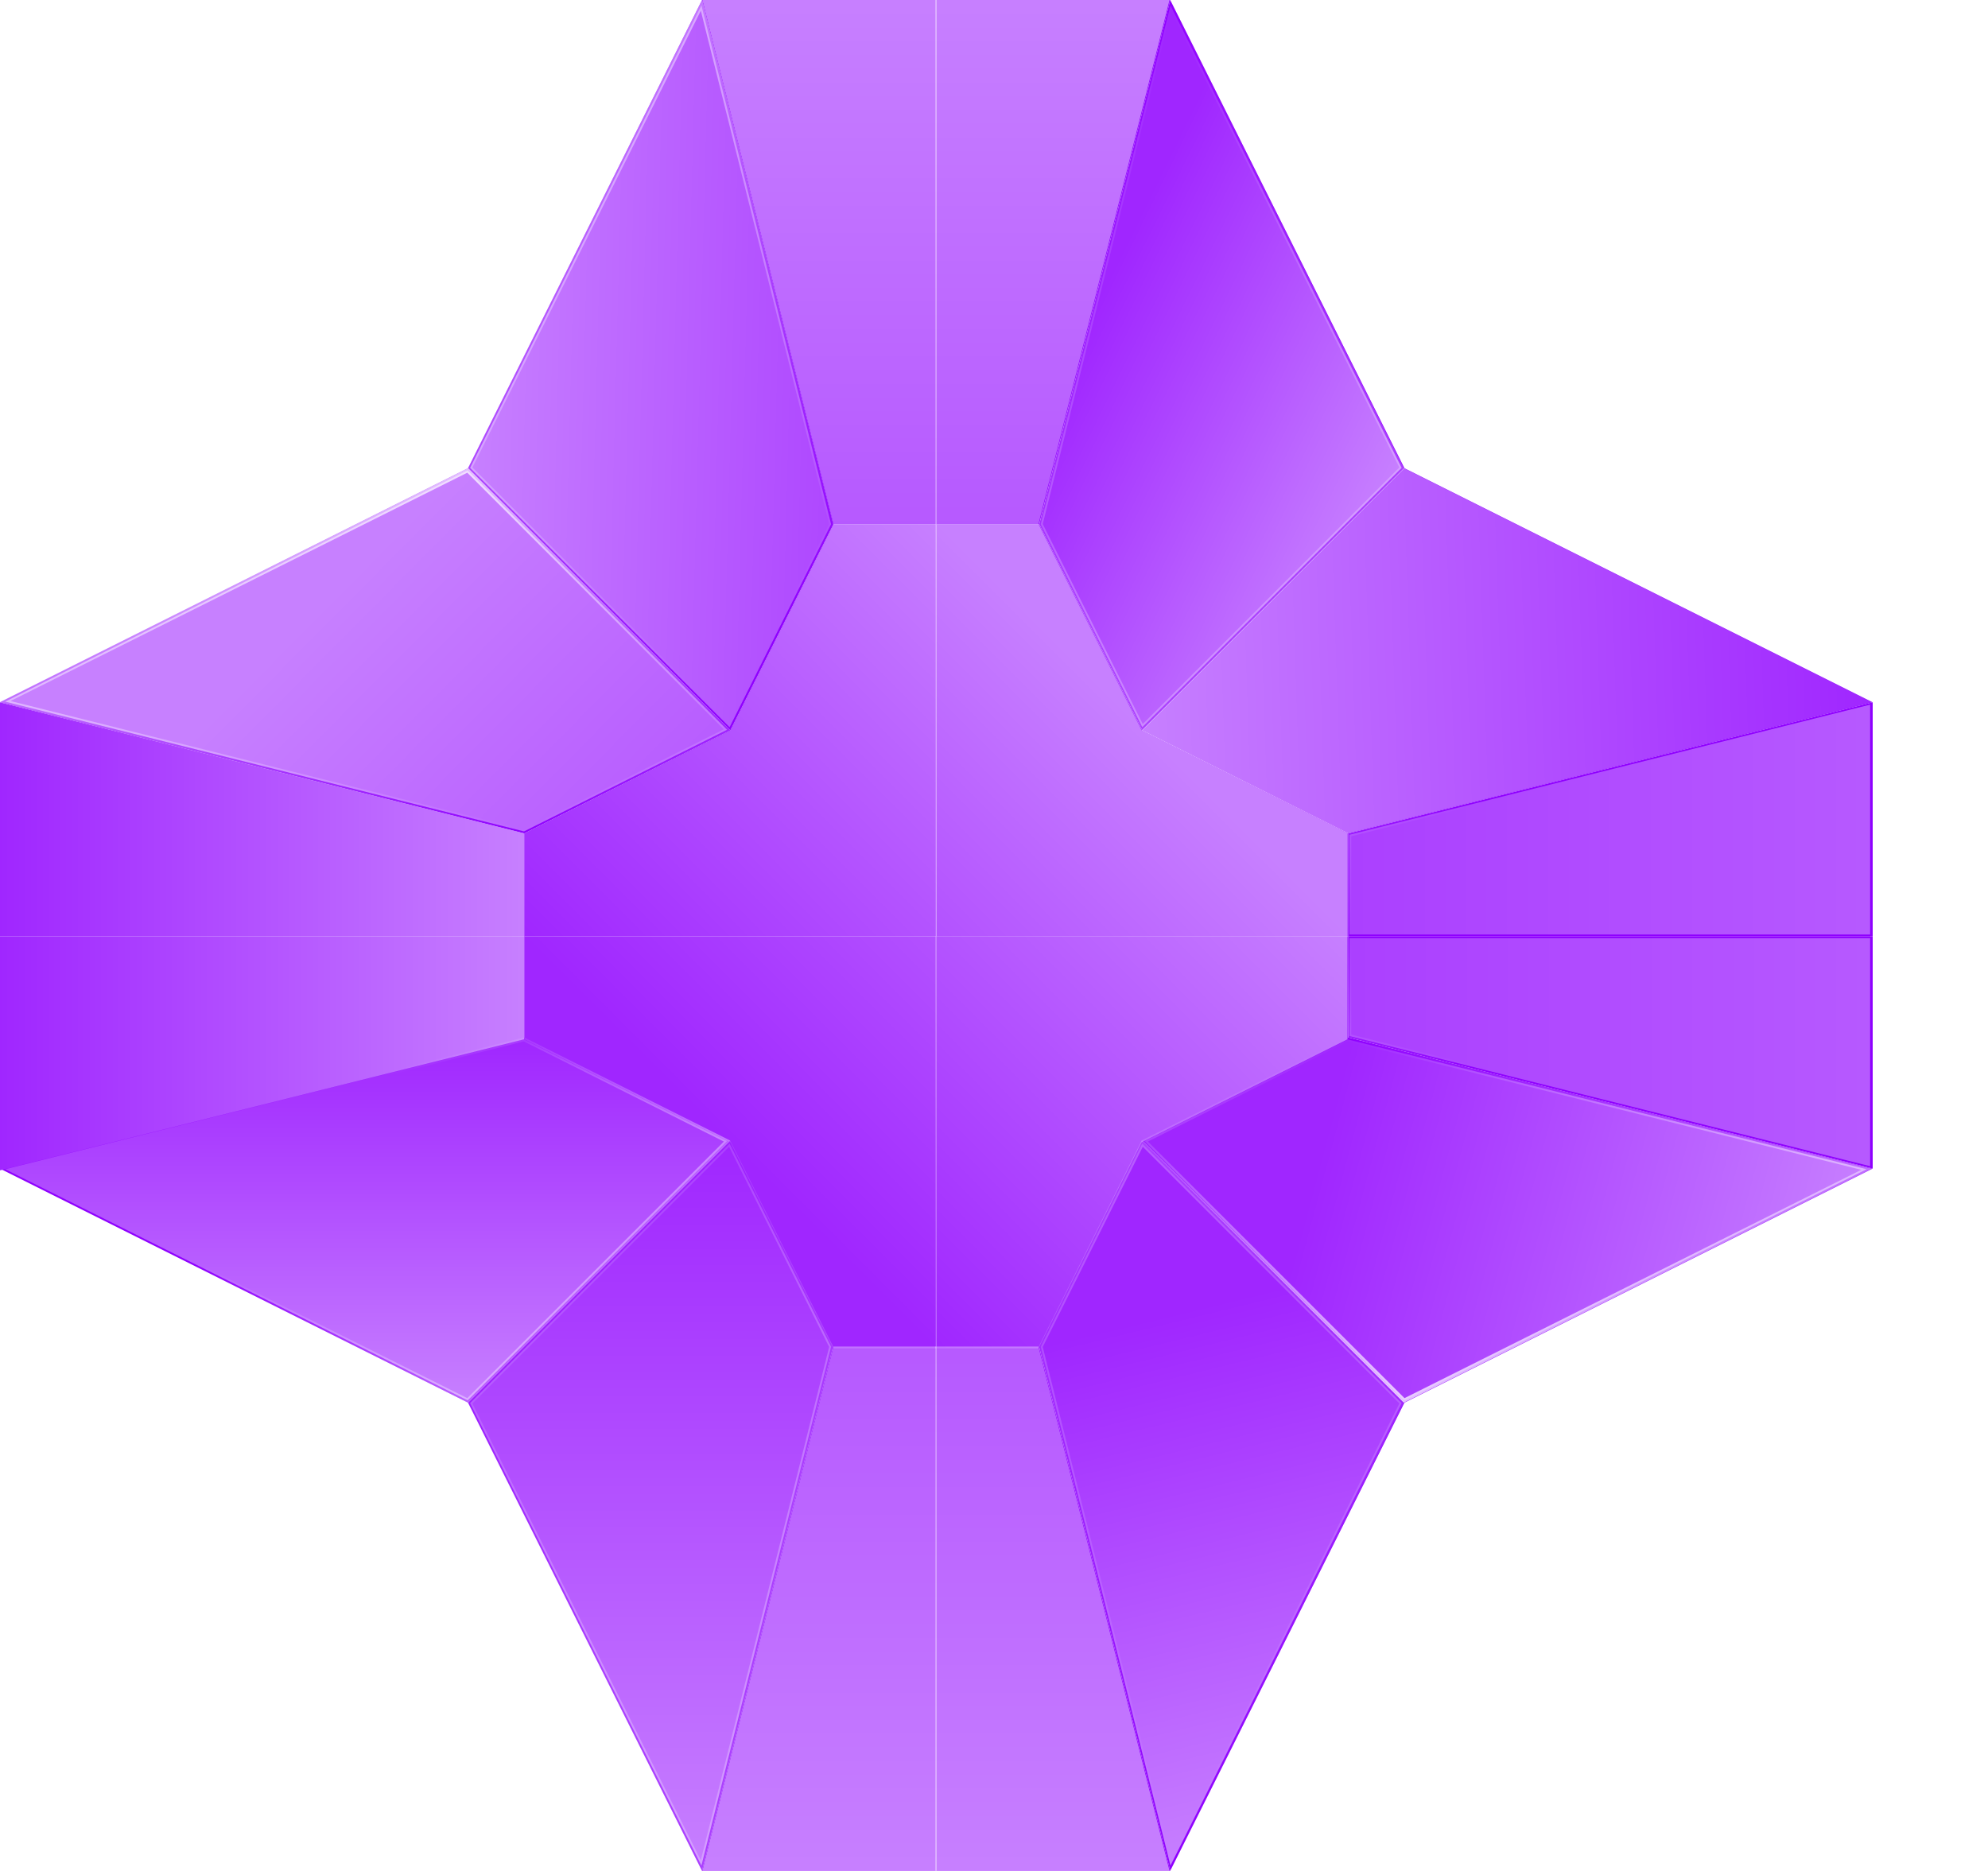
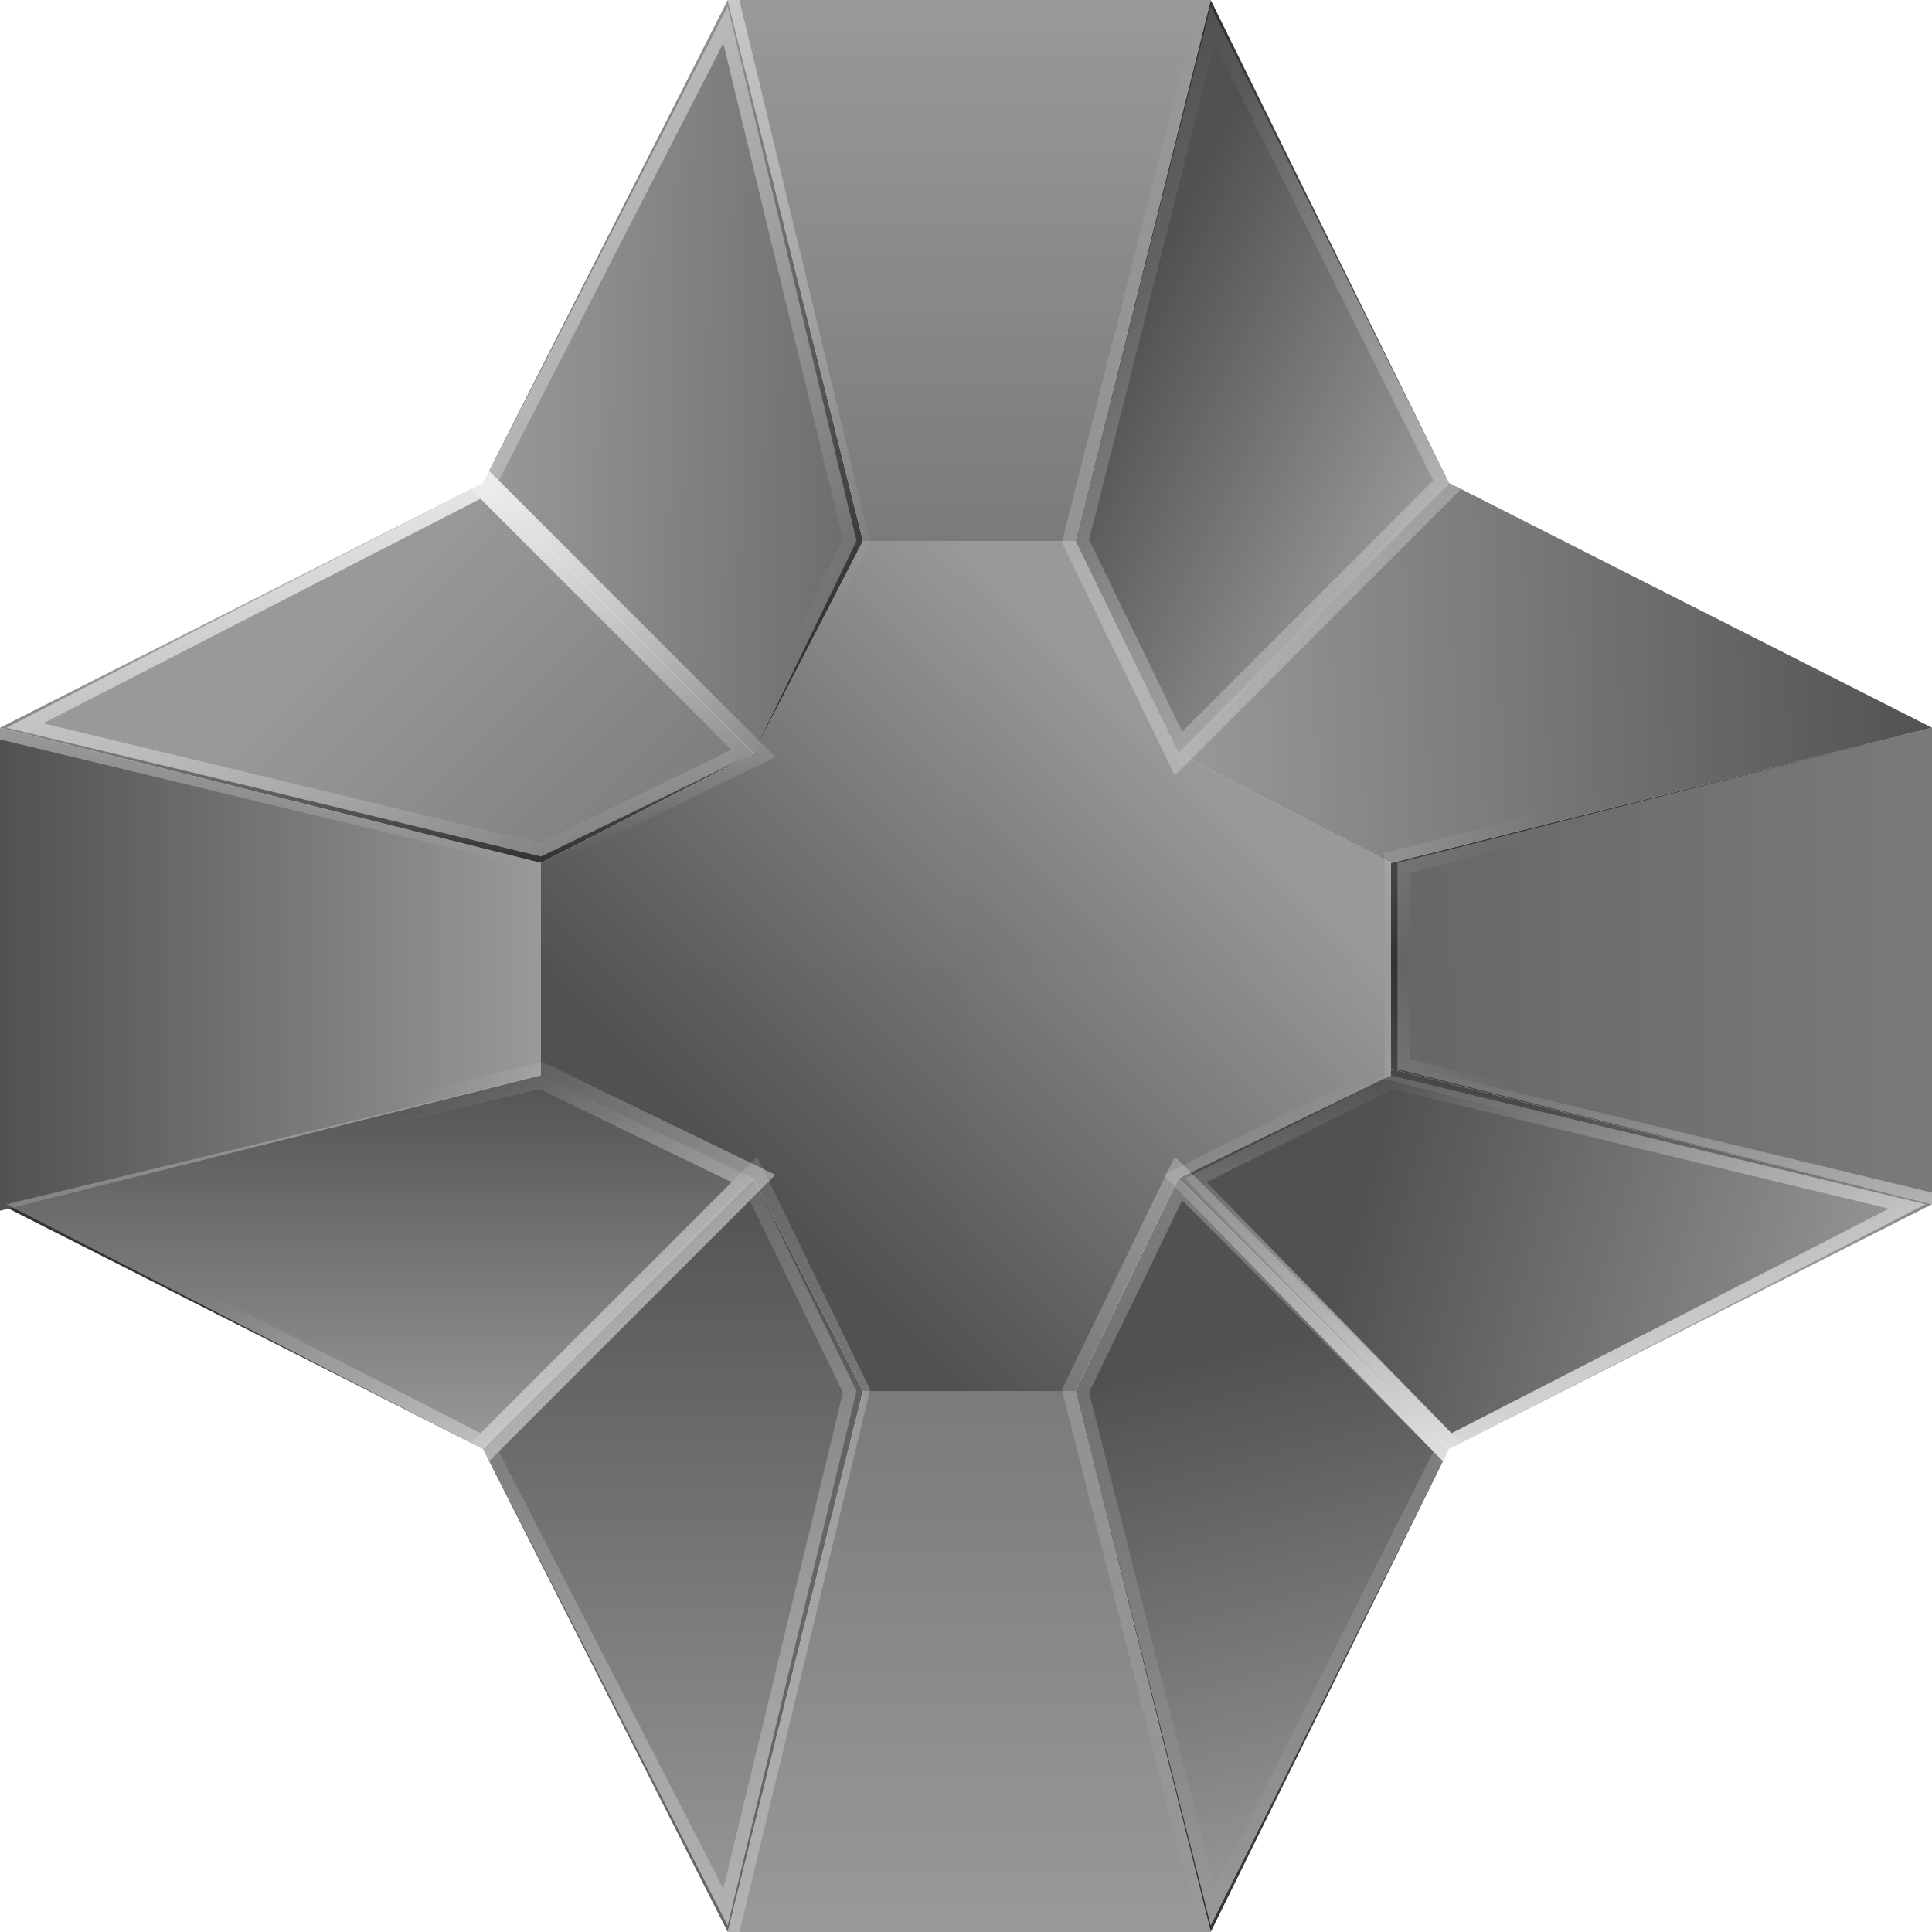
- <svg xmlns="http://www.w3.org/2000/svg" width="17" height="16" viewBox="0 0 17 16" fill="none">
-   <path d="M8.007 8.008L8.007 4.485H7.126L6.245 6.246L4.483 7.127V8.008L8.007 8.008Z" fill="#8F00FF" />
-   <path d="M6.003 0H8.005L8.005 4.484H7.124L6.003 0Z" fill="#8F00FF" />
-   <path d="M4.002 4.004L6.003 0L7.126 4.485L6.245 6.246L4.002 4.004Z" fill="#8F00FF" />
-   <path d="M-0.002 6.006L4.002 4.004L6.245 6.246L4.483 7.127L-0.002 6.006Z" fill="#8F00FF" />
-   <path d="M4.483 8.008L-0.002 8.008V6.006L4.483 7.127V8.008Z" fill="#8F00FF" />
-   <path d="M8.007 8.008L4.483 8.008L4.483 8.888L6.244 9.769L7.125 11.531H8.006L8.007 8.008Z" fill="#8F00FF" />
-   <path d="M6.003 15.999H8.005L8.005 11.515H7.124L6.003 15.999Z" fill="#8F00FF" />
-   <path d="M4.002 11.995L6.003 15.999L7.124 11.515L6.244 9.753L4.002 11.995Z" fill="#8F00FF" />
-   <path d="M-0.002 9.993L4.002 11.995L6.244 9.753L4.482 8.872L-0.002 9.993Z" fill="#8F00FF" />
-   <path d="M4.483 8.008L-0.002 8.008V10.009L4.483 8.888L4.483 8.008Z" fill="#8F00FF" />
-   <path d="M8.007 8.008L11.53 8.008V7.127L9.768 6.246L8.887 4.484L8.005 4.484L8.007 8.008Z" fill="#8F00FF" />
-   <path d="M10.007 0H8.005L8.005 4.484L8.887 4.484L10.007 0Z" fill="#8F00FF" />
-   <path d="M12.01 4.004L10.007 0L8.887 4.484L9.768 6.246L12.01 4.004Z" fill="#8F00FF" />
-   <path d="M16.014 6.006L12.01 4.004L9.768 6.246L11.53 7.127L16.014 6.006Z" fill="#8F00FF" />
-   <path d="M11.53 8.008L16.014 8.008V6.006L11.53 7.127V8.008Z" fill="#8F00FF" />
-   <path d="M8.005 8.007L8.006 11.531L8.886 11.531L9.767 9.769L11.529 8.888L11.53 8.008L8.005 8.007Z" fill="#8F00FF" />
-   <path d="M10.007 15.999H8.005L8.005 11.515H8.885L10.007 15.999Z" fill="#8F00FF" />
-   <path d="M12.01 11.995L10.007 15.999L8.885 11.515L9.768 9.753L12.01 11.995Z" fill="#8F00FF" />
-   <path d="M16.014 9.993L12.01 11.995L9.768 9.753L11.53 8.872L16.014 9.993Z" fill="#8F00FF" />
-   <path d="M11.53 8.008L16.014 8.008V9.993L11.53 8.872L11.53 8.008Z" fill="#8F00FF" />
-   <path d="M8.008 8.008L8.008 4.485L7.127 4.485L6.246 6.247L4.484 7.127L4.484 8.008L8.008 8.008Z" fill="url(#paint0_linear_574_16559)" />
-   <path d="M6.006 0H8.008L8.008 4.484L7.127 4.484L6.006 0Z" fill="url(#paint1_linear_574_16559)" />
-   <path d="M6.239 6.219L4.02 4.001L5.998 0.046L7.107 4.483L6.239 6.219Z" fill="url(#paint2_linear_574_16559)" stroke="url(#paint3_linear_574_16559)" stroke-width="0.032" />
-   <path d="M4.481 7.11L0.044 6L3.999 4.023L6.217 6.241L4.481 7.11Z" fill="url(#paint4_linear_574_16559)" stroke="url(#paint5_linear_574_16559)" stroke-width="0.032" />
-   <path d="M4.482 8.008L-0.002 8.008V6.006L4.482 7.127L4.482 8.008Z" fill="url(#paint6_linear_574_16559)" />
-   <path d="M8.008 8.007L4.484 8.007L4.484 8.888L6.246 9.769L7.127 11.531L8.008 11.531L8.008 8.007Z" fill="url(#paint7_linear_574_16559)" />
-   <path d="M6.006 15.999H8.008L8.008 11.515L7.127 11.515L6.006 15.999Z" fill="url(#paint8_linear_574_16559)" />
-   <path d="M6.239 9.78L4.02 11.999L5.998 15.954L7.107 11.517L6.239 9.78Z" fill="url(#paint9_linear_574_16559)" stroke="url(#paint10_linear_574_16559)" stroke-width="0.032" />
-   <path d="M4.481 8.889L0.044 9.999L3.999 11.976L6.217 9.758L4.481 8.889Z" fill="url(#paint11_linear_574_16559)" stroke="url(#paint12_linear_574_16559)" stroke-width="0.032" />
-   <path d="M4.482 8.007L-0.002 8.007V10.009L4.482 8.888L4.482 8.007Z" fill="url(#paint13_linear_574_16559)" />
-   <path d="M8.001 8.008L11.524 8.008L11.524 7.127L9.763 6.246L8.882 4.484L8.001 4.484L8.001 8.008Z" fill="url(#paint14_linear_574_16559)" />
-   <path d="M10.001 0H7.999L7.999 4.484L8.88 4.484L10.001 0Z" fill="url(#paint15_linear_574_16559)" />
-   <path d="M9.768 6.219L11.986 4.001L10.009 0.046L8.9 4.483L9.768 6.219Z" fill="url(#paint16_linear_574_16559)" stroke="url(#paint17_linear_574_16559)" stroke-width="0.032" />
-   <path d="M16.008 6.005L12.004 4.003L9.762 6.246L11.523 7.127L16.008 6.005Z" fill="url(#paint18_linear_574_16559)" />
-   <path d="M11.539 7.992H15.992V6.026L11.539 7.139V7.992Z" fill="url(#paint19_linear_574_16559)" stroke="url(#paint20_linear_574_16559)" stroke-width="0.032" />
-   <path d="M7.999 8.007L7.999 11.531L8.88 11.531L9.761 9.769L11.523 8.888L11.523 8.007L7.999 8.007Z" fill="url(#paint21_linear_574_16559)" />
-   <path d="M10.001 15.999H7.999L7.999 11.515L8.88 11.515L10.001 15.999Z" fill="url(#paint22_linear_574_16559)" />
-   <path d="M9.768 9.78L11.986 11.999L10.009 15.954L8.9 11.517L9.768 9.78Z" fill="url(#paint23_linear_574_16559)" stroke="url(#paint24_linear_574_16559)" stroke-width="0.032" />
-   <path d="M11.525 8.889L15.962 9.999L12.007 11.976L9.789 9.758L11.525 8.889Z" fill="url(#paint25_linear_574_16559)" stroke="url(#paint26_linear_574_16559)" stroke-width="0.032" />
-   <path d="M11.539 8.023L15.992 8.023V9.973L11.539 8.86V8.023Z" fill="url(#paint27_linear_574_16559)" stroke="url(#paint28_linear_574_16559)" stroke-width="0.032" />
+ <svg xmlns="http://www.w3.org/2000/svg" version="1.2" viewBox="0 0 30 30" width="30" height="30">
  <defs>
-     <linearGradient id="paint0_linear_574_16559" x1="8.008" y1="4.485" x2="4.484" y2="8.008" gradientUnits="userSpaceOnUse">
-       <stop stop-color="white" stop-opacity="0.5" />
-       <stop offset="1" stop-color="white" stop-opacity="0.15" />
+     <linearGradient id="g1" x2="1" gradientUnits="userSpaceOnUse" gradientTransform="matrix(-6.607,6.607,-4.129,-4.129,15.02,8.409)">
+       <stop offset="0" stop-color="#ffffff" stop-opacity=".5" />
+       <stop offset="1" stop-color="#ffffff" stop-opacity=".15" />
    </linearGradient>
-     <linearGradient id="paint1_linear_574_16559" x1="7.007" y1="0" x2="7.007" y2="4.484" gradientUnits="userSpaceOnUse">
-       <stop stop-color="white" stop-opacity="0.5" />
-       <stop offset="1" stop-color="white" stop-opacity="0.35" />
+     <linearGradient id="g2" x2="1" gradientUnits="userSpaceOnUse" gradientTransform="matrix(0,8.408,-3.754,0,13.143,0)">
+       <stop offset="0" stop-color="#ffffff" stop-opacity=".5" />
+       <stop offset="1" stop-color="#ffffff" stop-opacity=".35" />
    </linearGradient>
-     <linearGradient id="paint2_linear_574_16559" x1="4.033" y1="4.004" x2="8.95" y2="4.132" gradientUnits="userSpaceOnUse">
-       <stop stop-color="white" stop-opacity="0.5" />
-       <stop offset="1" stop-color="white" stop-opacity="0.15" />
+     <linearGradient id="g3" x2="1" gradientUnits="userSpaceOnUse" gradientTransform="matrix(9.219,.24,-0.478,18.345,7.567,7.508)">
+       <stop offset="0" stop-color="#ffffff" stop-opacity=".5" />
+       <stop offset="1" stop-color="#ffffff" stop-opacity=".15" />
    </linearGradient>
-     <linearGradient id="paint3_linear_574_16559" x1="2.864" y1="-1.089" x2="7.444" y2="4.773" gradientUnits="userSpaceOnUse">
-       <stop stop-color="white" stop-opacity="0.75" />
-       <stop offset="1" stop-color="white" stop-opacity="0" />
+     <linearGradient id="g4" x2="1" gradientUnits="userSpaceOnUse" gradientTransform="matrix(8.589,10.991,-8.756,6.842,5.375,-2.042)">
+       <stop offset="0" stop-color="#ffffff" stop-opacity=".75" />
+       <stop offset="1" stop-color="#ffffff" stop-opacity="0" />
    </linearGradient>
-     <linearGradient id="paint4_linear_574_16559" x1="3.986" y1="4.003" x2="9.784" y2="9.753" gradientUnits="userSpaceOnUse">
-       <stop stop-color="white" stop-opacity="0.5" />
-       <stop offset="1" stop-color="white" stop-opacity="0.15" />
+     <linearGradient id="g5" x2="1" gradientUnits="userSpaceOnUse" gradientTransform="matrix(10.871,10.781,-9.919,10.002,7.48,7.507)">
+       <stop offset="0" stop-color="#ffffff" stop-opacity=".5" />
+       <stop offset="1" stop-color="#ffffff" stop-opacity=".15" />
    </linearGradient>
-     <linearGradient id="paint5_linear_574_16559" x1="4.002" y1="4.003" x2="4.482" y2="7.127" gradientUnits="userSpaceOnUse">
-       <stop stop-color="white" stop-opacity="0.75" />
-       <stop offset="1" stop-color="white" stop-opacity="0" />
+     <linearGradient id="g6" x2="1" gradientUnits="userSpaceOnUse" gradientTransform="matrix(.901,5.856,-11.368,1.749,7.509,7.507)">
+       <stop offset="0" stop-color="#ffffff" stop-opacity=".75" />
+       <stop offset="1" stop-color="#ffffff" stop-opacity="0" />
    </linearGradient>
-     <linearGradient id="paint6_linear_574_16559" x1="4.482" y1="8.008" x2="-0.002" y2="8.008" gradientUnits="userSpaceOnUse">
-       <stop stop-color="white" stop-opacity="0.5" />
-       <stop offset="1" stop-color="white" stop-opacity="0.15" />
+     <linearGradient id="g7" x2="1" gradientUnits="userSpaceOnUse" gradientTransform="matrix(-8.409,0,0,-3.754,8.409,15.014)">
+       <stop offset="0" stop-color="#ffffff" stop-opacity=".5" />
+       <stop offset="1" stop-color="#ffffff" stop-opacity=".15" />
    </linearGradient>
-     <linearGradient id="paint7_linear_574_16559" x1="8.008" y1="8.007" x2="6.246" y2="9.769" gradientUnits="userSpaceOnUse">
-       <stop stop-color="white" stop-opacity="0.32" />
-       <stop offset="1" stop-color="white" stop-opacity="0.15" />
+     <linearGradient id="g8" x2="1" gradientUnits="userSpaceOnUse" gradientTransform="matrix(-3.303,3.303,-5.285,-5.285,15.02,15.013)">
+       <stop offset="0" stop-color="#ffffff" stop-opacity=".32" />
+       <stop offset="1" stop-color="#ffffff" stop-opacity=".15" />
    </linearGradient>
-     <linearGradient id="paint8_linear_574_16559" x1="7.007" y1="11.515" x2="7.007" y2="15.999" gradientUnits="userSpaceOnUse">
-       <stop stop-color="white" stop-opacity="0.35" />
-       <stop offset="1" stop-color="white" stop-opacity="0.5" />
+     <linearGradient id="g9" x2="1" gradientUnits="userSpaceOnUse" gradientTransform="matrix(0,8.408,-3.754,0,13.143,21.591)">
+       <stop offset="0" stop-color="#ffffff" stop-opacity=".35" />
+       <stop offset="1" stop-color="#ffffff" stop-opacity=".5" />
    </linearGradient>
-     <linearGradient id="paint9_linear_574_16559" x1="5.563" y1="15.999" x2="5.563" y2="9.753" gradientUnits="userSpaceOnUse">
-       <stop stop-color="white" stop-opacity="0.5" />
-       <stop offset="1" stop-color="white" stop-opacity="0.15" />
+     <linearGradient id="g10" x2="1" gradientUnits="userSpaceOnUse" gradientTransform="matrix(0,-11.712,5.856,0,10.435,29.999)">
+       <stop offset="0" stop-color="#ffffff" stop-opacity=".5" />
+       <stop offset="1" stop-color="#ffffff" stop-opacity=".15" />
    </linearGradient>
-     <linearGradient id="paint10_linear_574_16559" x1="8.005" y1="11.515" x2="4.481" y2="7.992" gradientUnits="userSpaceOnUse">
-       <stop stop-color="white" stop-opacity="0.25" />
-       <stop offset="1" stop-color="white" stop-opacity="0" />
+     <linearGradient id="g11" x2="1" gradientUnits="userSpaceOnUse" gradientTransform="matrix(-6.607,-6.607,7.143,-7.143,15.014,21.591)">
+       <stop offset="0" stop-color="#ffffff" stop-opacity=".25" />
+       <stop offset="1" stop-color="#ffffff" stop-opacity="0" />
    </linearGradient>
-     <linearGradient id="paint11_linear_574_16559" x1="3.121" y1="11.996" x2="3.121" y2="8.873" gradientUnits="userSpaceOnUse">
-       <stop stop-color="white" stop-opacity="0.5" />
-       <stop offset="1" stop-color="white" stop-opacity="0.15" />
+     <linearGradient id="g12" x2="1" gradientUnits="userSpaceOnUse" gradientTransform="matrix(0,-5.856,11.712,0,5.858,22.491)">
+       <stop offset="0" stop-color="#ffffff" stop-opacity=".5" />
+       <stop offset="1" stop-color="#ffffff" stop-opacity=".15" />
    </linearGradient>
-     <linearGradient id="paint12_linear_574_16559" x1="8.006" y1="11.515" x2="4.482" y2="7.992" gradientUnits="userSpaceOnUse">
-       <stop stop-color="white" stop-opacity="0.75" />
-       <stop offset="1" stop-color="white" stop-opacity="0" />
+     <linearGradient id="g13" x2="1" gradientUnits="userSpaceOnUse" gradientTransform="matrix(-6.607,-6.607,7.143,-7.143,15.017,21.59)">
+       <stop offset="0" stop-color="#ffffff" stop-opacity=".75" />
+       <stop offset="1" stop-color="#ffffff" stop-opacity="0" />
    </linearGradient>
-     <linearGradient id="paint13_linear_574_16559" x1="4.482" y1="8.888" x2="-0.002" y2="8.888" gradientUnits="userSpaceOnUse">
-       <stop stop-color="white" stop-opacity="0.5" />
-       <stop offset="1" stop-color="white" stop-opacity="0.15" />
+     <linearGradient id="g14" x2="1" gradientUnits="userSpaceOnUse" gradientTransform="matrix(-8.409,0,0,-3.754,8.409,16.665)">
+       <stop offset="0" stop-color="#ffffff" stop-opacity=".5" />
+       <stop offset="1" stop-color="#ffffff" stop-opacity=".15" />
    </linearGradient>
-     <linearGradient id="paint14_linear_574_16559" x1="9.763" y1="6.246" x2="8.001" y2="8.008" gradientUnits="userSpaceOnUse">
-       <stop stop-color="white" stop-opacity="0.5" />
-       <stop offset="1" stop-color="white" stop-opacity="0.32" />
+     <linearGradient id="g15" x2="1" gradientUnits="userSpaceOnUse" gradientTransform="matrix(-3.303,3.303,-5.285,-5.285,18.324,11.712)">
+       <stop offset="0" stop-color="#ffffff" stop-opacity=".5" />
+       <stop offset="1" stop-color="#ffffff" stop-opacity=".32" />
    </linearGradient>
-     <linearGradient id="paint15_linear_574_16559" x1="9" y1="0" x2="9" y2="4.484" gradientUnits="userSpaceOnUse">
-       <stop stop-color="white" stop-opacity="0.5" />
-       <stop offset="1" stop-color="white" stop-opacity="0.35" />
+     <linearGradient id="g16" x2="1" gradientUnits="userSpaceOnUse" gradientTransform="matrix(0,8.408,-3.754,0,16.886,0)">
+       <stop offset="0" stop-color="#ffffff" stop-opacity=".5" />
+       <stop offset="1" stop-color="#ffffff" stop-opacity=".35" />
    </linearGradient>
-     <linearGradient id="paint16_linear_574_16559" x1="12.006" y1="3.94" x2="9.363" y2="2.643" gradientUnits="userSpaceOnUse">
-       <stop stop-color="white" stop-opacity="0.5" />
-       <stop offset="1" stop-color="white" stop-opacity="0.15" />
+     <linearGradient id="g17" x2="1" gradientUnits="userSpaceOnUse" gradientTransform="matrix(-4.955,-2.432,3.905,-7.955,22.529,7.387)">
+       <stop offset="0" stop-color="#ffffff" stop-opacity=".5" />
+       <stop offset="1" stop-color="#ffffff" stop-opacity=".15" />
    </linearGradient>
-     <linearGradient id="paint17_linear_574_16559" x1="12.006" y1="4.004" x2="10.004" y2="1.87243e-07" gradientUnits="userSpaceOnUse">
-       <stop stop-color="white" stop-opacity="0.25" />
-       <stop offset="1" stop-color="white" stop-opacity="0" />
+     <linearGradient id="g18" x2="1" gradientUnits="userSpaceOnUse" gradientTransform="matrix(-3.754,-7.508,4.127,-2.064,22.529,7.508)">
+       <stop offset="0" stop-color="#ffffff" stop-opacity=".25" />
+       <stop offset="1" stop-color="#ffffff" stop-opacity="0" />
    </linearGradient>
-     <linearGradient id="paint18_linear_574_16559" x1="9.762" y1="6.23" x2="16.008" y2="6.021" gradientUnits="userSpaceOnUse">
-       <stop stop-color="white" stop-opacity="0.5" />
-       <stop offset="1" stop-color="white" stop-opacity="0.15" />
+     <linearGradient id="g19" x2="1" gradientUnits="userSpaceOnUse" gradientTransform="matrix(11.712,-0.39,.194,5.818,18.321,11.681)">
+       <stop offset="0" stop-color="#ffffff" stop-opacity=".5" />
+       <stop offset="1" stop-color="#ffffff" stop-opacity=".15" />
    </linearGradient>
-     <linearGradient id="paint19_linear_574_16559" x1="16.008" y1="7.623" x2="11.523" y2="7.623" gradientUnits="userSpaceOnUse">
-       <stop stop-color="white" stop-opacity="0.35" />
-       <stop offset="1" stop-color="white" stop-opacity="0.25" />
+     <linearGradient id="g20" x2="1" gradientUnits="userSpaceOnUse" gradientTransform="matrix(-8.408,0,0,-3.712,30.033,14.294)">
+       <stop offset="0" stop-color="#ffffff" stop-opacity=".35" />
+       <stop offset="1" stop-color="#ffffff" stop-opacity=".25" />
    </linearGradient>
-     <linearGradient id="paint20_linear_574_16559" x1="8" y1="4.468" x2="11.523" y2="7.992" gradientUnits="userSpaceOnUse">
-       <stop stop-color="white" stop-opacity="0.75" />
-       <stop offset="1" stop-color="white" stop-opacity="0" />
+     <linearGradient id="g21" x2="1" gradientUnits="userSpaceOnUse" gradientTransform="matrix(6.607,6.607,-7.993,7.993,15.018,8.378)">
+       <stop offset="0" stop-color="#ffffff" stop-opacity=".75" />
+       <stop offset="1" stop-color="#ffffff" stop-opacity="0" />
    </linearGradient>
-     <linearGradient id="paint21_linear_574_16559" x1="11.523" y1="8.007" x2="7.999" y2="11.531" gradientUnits="userSpaceOnUse">
-       <stop stop-color="white" stop-opacity="0.5" />
-       <stop offset="1" stop-color="white" stop-opacity="0.15" />
+     <linearGradient id="g22" x2="1" gradientUnits="userSpaceOnUse" gradientTransform="matrix(-6.607,6.607,-4.129,-4.129,21.624,15.014)">
+       <stop offset="0" stop-color="#ffffff" stop-opacity=".5" />
+       <stop offset="1" stop-color="#ffffff" stop-opacity=".15" />
    </linearGradient>
-     <linearGradient id="paint22_linear_574_16559" x1="9" y1="11.515" x2="9" y2="15.999" gradientUnits="userSpaceOnUse">
-       <stop stop-color="white" stop-opacity="0.35" />
-       <stop offset="1" stop-color="white" stop-opacity="0.5" />
+     <linearGradient id="g23" x2="1" gradientUnits="userSpaceOnUse" gradientTransform="matrix(0,8.408,-3.754,0,16.886,21.591)">
+       <stop offset="0" stop-color="#ffffff" stop-opacity=".35" />
+       <stop offset="1" stop-color="#ffffff" stop-opacity=".5" />
    </linearGradient>
-     <linearGradient id="paint23_linear_574_16559" x1="10.004" y1="15.983" x2="8.915" y2="11.515" gradientUnits="userSpaceOnUse">
-       <stop stop-color="white" stop-opacity="0.5" />
-       <stop offset="1" stop-color="white" stop-opacity="0.15" />
+     <linearGradient id="g24" x2="1" gradientUnits="userSpaceOnUse" gradientTransform="matrix(-2.042,-8.378,3.992,-0.973,18.776,29.969)">
+       <stop offset="0" stop-color="#ffffff" stop-opacity=".5" />
+       <stop offset="1" stop-color="#ffffff" stop-opacity=".15" />
    </linearGradient>
-     <linearGradient id="paint24_linear_574_16559" x1="9.78" y1="9.737" x2="10.02" y2="15.983" gradientUnits="userSpaceOnUse">
-       <stop stop-color="white" stop-opacity="0.25" />
-       <stop offset="1" stop-color="white" stop-opacity="0" />
+     <linearGradient id="g25" x2="1" gradientUnits="userSpaceOnUse" gradientTransform="matrix(.45,11.712,-5.812,.224,18.355,18.257)">
+       <stop offset="0" stop-color="#ffffff" stop-opacity=".25" />
+       <stop offset="1" stop-color="#ffffff" stop-opacity="0" />
    </linearGradient>
-     <linearGradient id="paint25_linear_574_16559" x1="16.008" y1="10.058" x2="11.571" y2="8.873" gradientUnits="userSpaceOnUse">
-       <stop stop-color="white" stop-opacity="0.5" />
-       <stop offset="1" stop-color="white" stop-opacity="0.15" />
+     <linearGradient id="g26" x2="1" gradientUnits="userSpaceOnUse" gradientTransform="matrix(-8.318,-2.222,1.081,-4.046,30.033,18.858)">
+       <stop offset="0" stop-color="#ffffff" stop-opacity=".5" />
+       <stop offset="1" stop-color="#ffffff" stop-opacity=".15" />
    </linearGradient>
-     <linearGradient id="paint26_linear_574_16559" x1="12.02" y1="11.996" x2="11.523" y2="8.873" gradientUnits="userSpaceOnUse">
-       <stop stop-color="white" stop-opacity="0.75" />
-       <stop offset="1" stop-color="white" stop-opacity="0" />
+     <linearGradient id="g27" x2="1" gradientUnits="userSpaceOnUse" gradientTransform="matrix(-0.931,-5.856,11.357,-1.805,22.556,22.491)">
+       <stop offset="0" stop-color="#ffffff" stop-opacity=".75" />
+       <stop offset="1" stop-color="#ffffff" stop-opacity="0" />
    </linearGradient>
-     <linearGradient id="paint27_linear_574_16559" x1="16.008" y1="8.344" x2="11.523" y2="8.344" gradientUnits="userSpaceOnUse">
-       <stop stop-color="white" stop-opacity="0.35" />
-       <stop offset="0.997" stop-color="white" stop-opacity="0.25" />
+     <linearGradient id="g28" x2="1" gradientUnits="userSpaceOnUse" gradientTransform="matrix(-8.408,0,0,-3.682,30.033,15.644)">
+       <stop offset="0" stop-color="#ffffff" stop-opacity=".35" />
+       <stop offset=".997" stop-color="#ffffff" stop-opacity=".25" />
    </linearGradient>
-     <linearGradient id="paint28_linear_574_16559" x1="8" y1="11.531" x2="11.523" y2="8.007" gradientUnits="userSpaceOnUse">
-       <stop stop-color="white" stop-opacity="0.75" />
-       <stop offset="1" stop-color="white" stop-opacity="0" />
+     <linearGradient id="g29" x2="1" gradientUnits="userSpaceOnUse" gradientTransform="matrix(6.607,-6.607,7.997,7.997,15.018,21.62)">
+       <stop offset="0" stop-color="#ffffff" stop-opacity=".75" />
+       <stop offset="1" stop-color="#ffffff" stop-opacity="0" />
    </linearGradient>
  </defs>
+   <style>
+ 		.s0 { fill: #333333 } 
+ 		.s1 { fill: url(#g1) } 
+ 		.s2 { fill: url(#g2) } 
+ 		.s3 { fill: url(#g3);stroke: url(#g4);stroke-width: .4 } 
+ 		.s4 { fill: url(#g5);stroke: url(#g6);stroke-width: .4 } 
+ 		.s5 { fill: url(#g7) } 
+ 		.s6 { fill: url(#g8) } 
+ 		.s7 { fill: url(#g9) } 
+ 		.s8 { fill: url(#g10);stroke: url(#g11);stroke-width: .4 } 
+ 		.s9 { fill: url(#g12);stroke: url(#g13);stroke-width: .4 } 
+ 		.s10 { fill: url(#g14) } 
+ 		.s11 { fill: url(#g15) } 
+ 		.s12 { fill: url(#g16) } 
+ 		.s13 { fill: url(#g17);stroke: url(#g18);stroke-width: .4 } 
+ 		.s14 { fill: url(#g19) } 
+ 		.s15 { fill: url(#g20);stroke: url(#g21);stroke-width: .4 } 
+ 		.s16 { fill: url(#g22) } 
+ 		.s17 { fill: url(#g23) } 
+ 		.s18 { fill: url(#g24);stroke: url(#g25);stroke-width: .4 } 
+ 		.s19 { fill: url(#g26);stroke: url(#g27);stroke-width: .4 } 
+ 		.s20 { fill: url(#g28);stroke: url(#g29);stroke-width: .4 } 
+ 	</style>
+   <g id="Layer">
+     <path id="Layer" class="s0" d="m15 15v-6.6h-1.6l-1.7 3.3-3.3 1.7v1.6z" />
+     <path id="Layer" class="s0" d="m11.3 0h3.7v8.4h-1.6z" />
+     <path id="Layer" class="s0" d="m7.5 7.5l3.8-7.5 2.1 8.4-1.7 3.3z" />
+     <path id="Layer" class="s0" d="m0 11.3l7.5-3.8 4.2 4.2-3.3 1.7z" />
+     <path id="Layer" class="s0" d="m8.4 15h-8.4v-3.7l8.4 2.1z" />
+     <path id="Layer" class="s0" d="m15 15h-6.6v1.7l3.3 1.6 1.7 3.3h1.6z" />
+     <path id="Layer" class="s0" d="m11.3 30h3.7v-8.4h-1.6z" />
+     <path id="Layer" class="s0" d="m7.5 22.5l3.8 7.5 2.1-8.4-1.7-3.3z" />
+     <path id="Layer" class="s0" d="m0 18.7l7.5 3.8 4.2-4.2-3.3-1.7z" />
+     <path id="Layer" class="s0" d="m8.4 15h-8.4v3.8l8.4-2.1z" />
+     <path id="Layer" class="s0" d="m15 15h6.6v-1.6l-3.3-1.7-1.6-3.3h-1.7z" />
+     <path id="Layer" class="s0" d="m18.8 0h-3.8v8.4h1.7z" />
+     <path id="Layer" class="s0" d="m22.5 7.5l-3.7-7.5-2.1 8.4 1.6 3.3z" />
+     <path id="Layer" class="s0" d="m30 11.3l-7.5-3.8-4.2 4.2 3.3 1.7z" />
+     <path id="Layer" class="s0" d="m21.6 15h8.4v-3.7l-8.4 2.1z" />
+     <path id="Layer" class="s0" d="m15 15v6.6h1.7l1.6-3.3 3.3-1.6v-1.7z" />
+     <path id="Layer" class="s0" d="m18.8 30h-3.8v-8.4h1.7z" />
+     <path id="Layer" class="s0" d="m22.5 22.5l-3.7 7.5-2.1-8.4 1.6-3.3z" />
+     <path id="Layer" class="s0" d="m30 18.7l-7.5 3.8-4.2-4.2 3.3-1.7z" />
+     <path id="Layer" class="s0" d="m21.6 15h8.4v3.7l-8.4-2.1z" />
+     <path id="Layer" class="s1" d="m15 15v-6.6h-1.6l-1.7 3.3-3.3 1.7v1.6z" />
+     <path id="Layer" class="s2" d="m11.3 0h3.7v8.4h-1.6z" />
+     <path id="Layer" class="s3" d="m11.7 11.7l-4.2-4.2 3.8-7.4 2 8.3z" />
+     <path id="Layer" class="s4" d="m8.4 13.3l-8.3-2 7.4-3.8 4.2 4.2z" />
+     <path id="Layer" class="s5" d="m8.4 15h-8.4v-3.7l8.4 2.1z" />
+     <path id="Layer" class="s6" d="m15 15h-6.6v1.7l3.3 1.6 1.7 3.3h1.6z" />
+     <path id="Layer" class="s7" d="m11.3 30h3.7v-8.4h-1.6z" />
+     <path id="Layer" class="s8" d="m11.7 18.3l-4.2 4.2 3.8 7.4 2-8.3z" />
+     <path id="Layer" class="s9" d="m8.4 16.7l-8.3 2 7.4 3.8 4.2-4.2z" />
+     <path id="Layer" class="s10" d="m8.4 15h-8.4v3.8l8.4-2.1z" />
+     <path id="Layer" class="s11" d="m15 15h6.6v-1.6l-3.3-1.7-1.6-3.3h-1.7z" />
+     <path id="Layer" class="s12" d="m18.8 0h-3.8v8.4h1.7z" />
+     <path id="Layer" class="s13" d="m18.3 11.7l4.2-4.2-3.7-7.4-2.1 8.3z" />
+     <path id="Layer" class="s14" d="m30 11.3l-7.5-3.8-4.2 4.2 3.3 1.7z" />
+     <path id="Layer" class="s15" d="m21.7 15h8.3v-3.7l-8.3 2.1z" />
+     <path id="Layer" class="s16" d="m15 15v6.6h1.7l1.6-3.3 3.3-1.6v-1.7z" />
+     <path id="Layer" class="s17" d="m18.8 30h-3.8v-8.4h1.7z" />
+     <path id="Layer" class="s18" d="m18.3 18.3l4.2 4.2-3.7 7.4-2.1-8.3z" />
+     <path id="Layer" class="s19" d="m21.6 16.7l8.3 2-7.4 3.8-4.1-4.2z" />
+     <path id="Layer" class="s20" d="m21.7 15h8.3v3.7l-8.3-2.1z" />
+   </g>
</svg>
